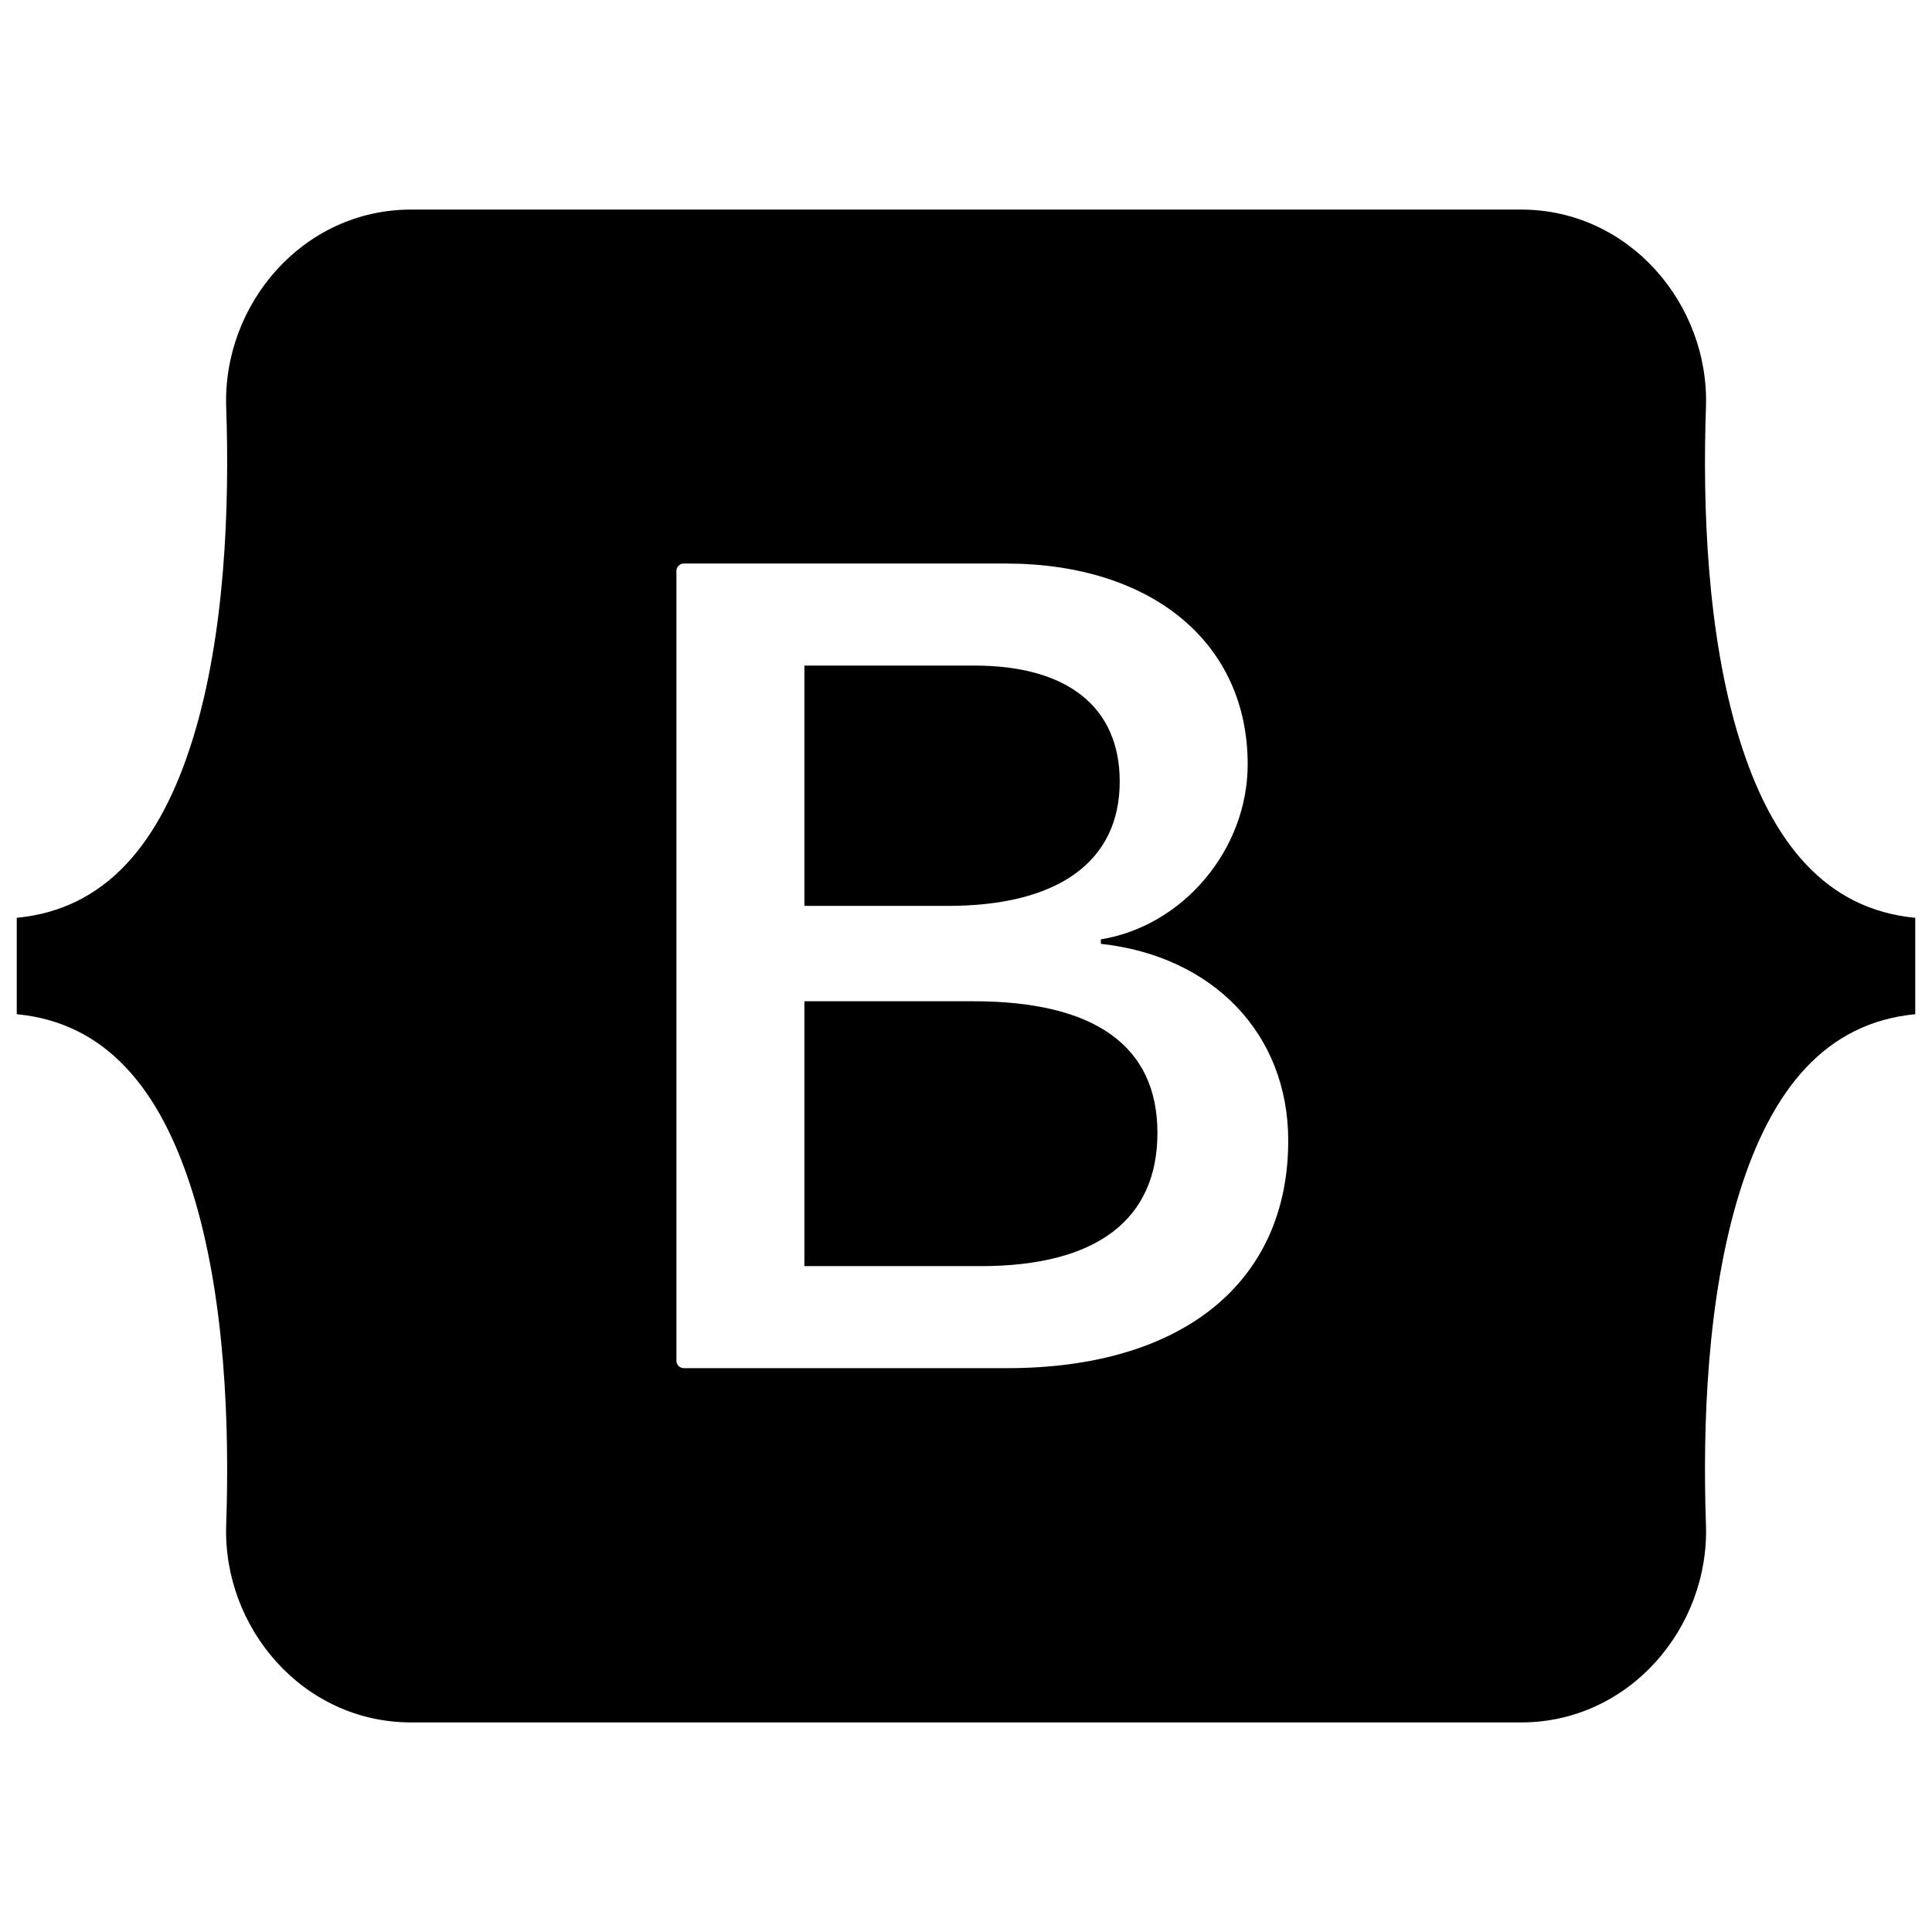
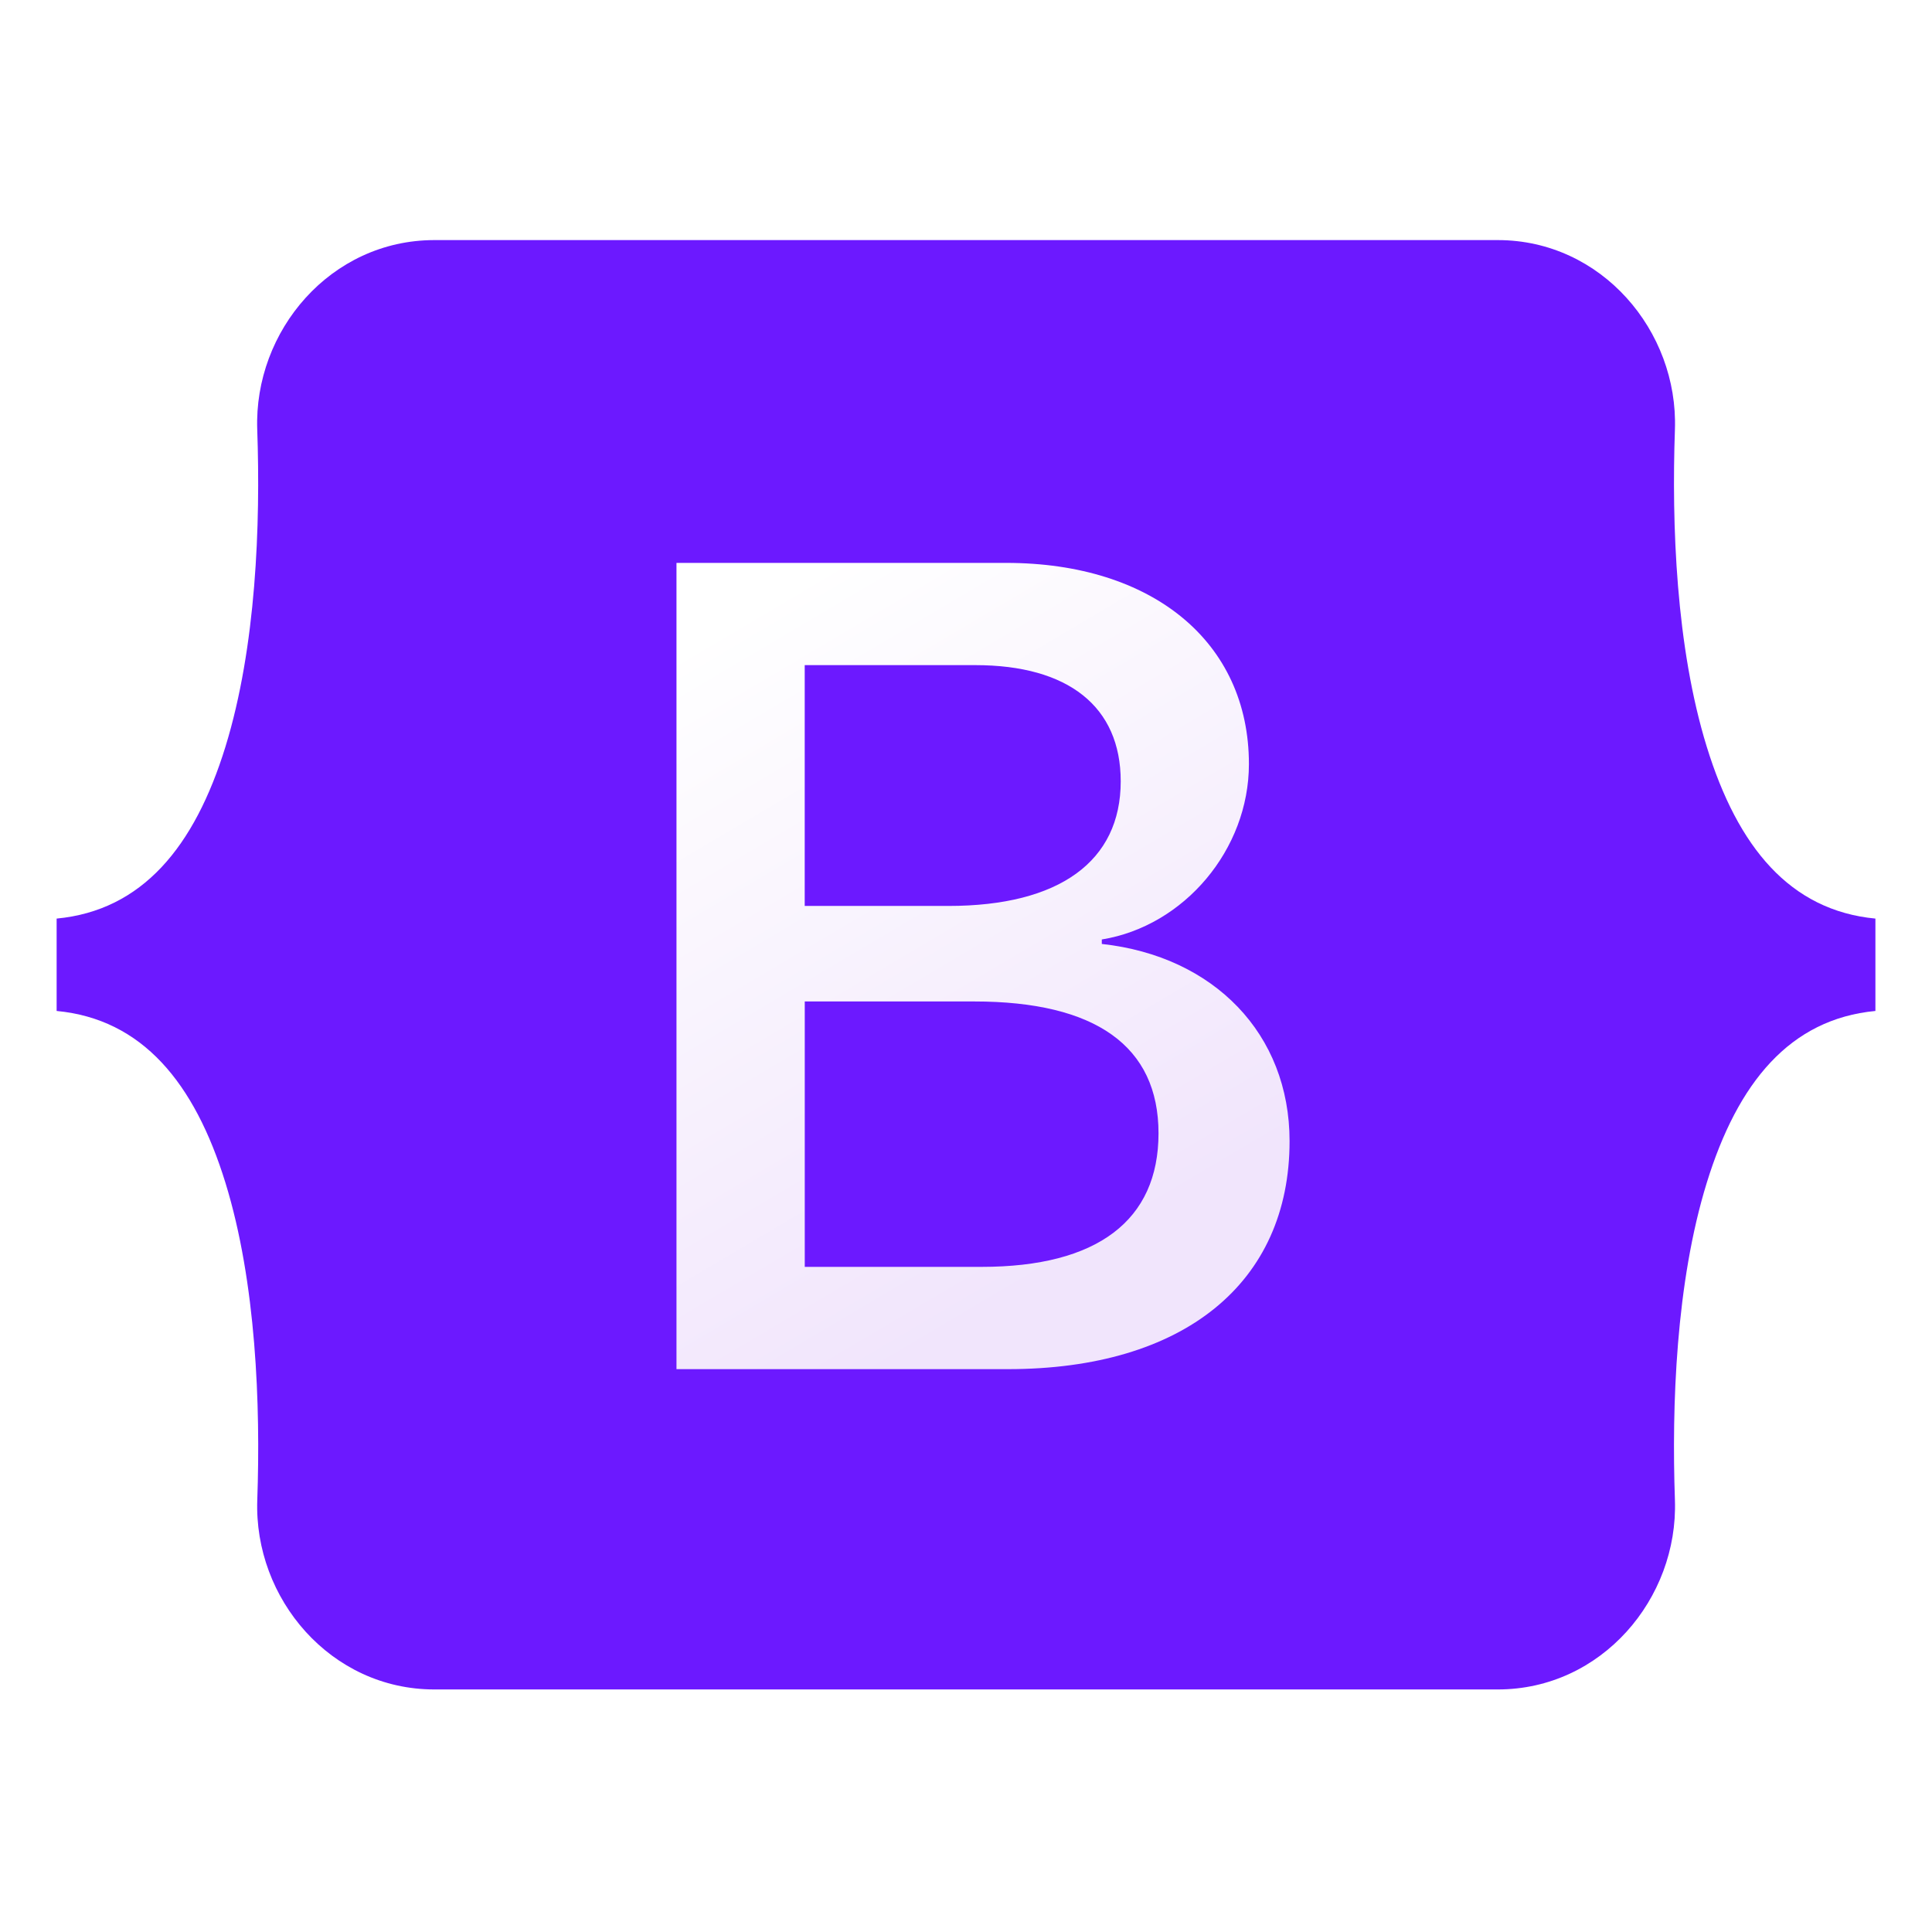
- <svg xmlns="http://www.w3.org/2000/svg" viewBox="0 0 128 128">
-   <path d="M27.235 13.885c-7.177 0-12.486 6.284-12.249 13.099.228 6.546-.068 15.026-2.203 21.94-2.14 6.936-5.76 11.319-11.673 11.883v6.387c5.913.563 9.533 4.947 11.673 11.883 2.135 6.914 2.43 15.394 2.203 21.94-.238 6.815 5.072 13.098 12.249 13.098h73.54c7.177 0 12.486-6.284 12.249-13.098-.228-6.546.068-15.026 2.202-21.94 2.14-6.935 5.751-11.319 11.664-11.883v-6.387c-5.913-.563-9.523-4.947-11.664-11.883-2.134-6.914-2.43-15.394-2.202-21.94.237-6.815-5.072-13.099-12.25-13.099zm58.114 61.686c0 9.384-7.002 15.073-18.621 15.073H45.306a.491.491 0 01-.491-.491V37.827a.491.491 0 01.491-.492h21.309c9.689 0 16.047 5.246 16.047 13.3 0 5.653-4.277 10.713-9.727 11.6v.296c7.418.813 12.414 5.948 12.414 13.04zM64.571 44.096H53.293v15.922h9.5c7.342 0 11.391-2.955 11.391-8.238 0-4.95-3.481-7.684-9.613-7.684zm-11.278 22.24v17.548h11.695c7.645 0 11.695-3.066 11.695-8.83 0-5.763-4.163-8.718-12.187-8.718z" />
+ <svg xmlns="http://www.w3.org/2000/svg" viewBox="0 0 48 48" width="48px" height="48px" baseProfile="basic">
+   <path fill="#6c19ff" d="M6.391,10.671c-0.085-2.448,1.822-4.706,4.401-4.706h26.42c2.578,0,4.486,2.258,4.401,4.706 c-0.082,2.352,0.024,5.398,0.791,7.882c0.769,2.492,2.066,4.067,4.19,4.269v2.295c-2.124,0.202-3.421,1.777-4.19,4.269 c-0.767,2.484-0.873,5.53-0.791,7.882c0.085,2.448-1.822,4.706-4.401,4.706h-26.42c-2.578,0-4.486-2.258-4.4-4.706 c0.082-2.352-0.025-5.398-0.791-7.882c-0.769-2.492-2.069-4.067-4.194-4.269v-2.295c2.124-0.202,3.425-1.777,4.194-4.269 C6.367,16.07,6.473,13.023,6.391,10.671z" />
+   <linearGradient id="Is-EGaxKcc0Cic9QMqyzGa" x1="17.846" x2="27.078" y1="-147.541" y2="-163.153" gradientTransform="matrix(1 0 0 -1 0 -132)" gradientUnits="userSpaceOnUse">
+     <stop offset="0" stop-color="#fff" />
+     <stop offset="1" stop-color="#f1e5fc" />
+   </linearGradient>
+   <path fill="url(#Is-EGaxKcc0Cic9QMqyzGa)" d="M25.042,34.016c4.366,0,6.997-2.138,6.997-5.664c0-2.665-1.877-4.595-4.665-4.9v-0.111 c2.048-0.333,3.655-2.235,3.655-4.359c0-3.026-2.389-4.997-6.03-4.997h-8.192v20.031H25.042z M19.994,16.525h4.238 c2.304,0,3.612,1.027,3.612,2.887c0,1.985-1.522,3.096-4.281,3.096h-3.57V16.525z M19.994,31.475v-6.594h4.21 c3.015,0,4.579,1.11,4.579,3.276c0,2.165-1.522,3.318-4.394,3.318H19.994z" />
</svg>
